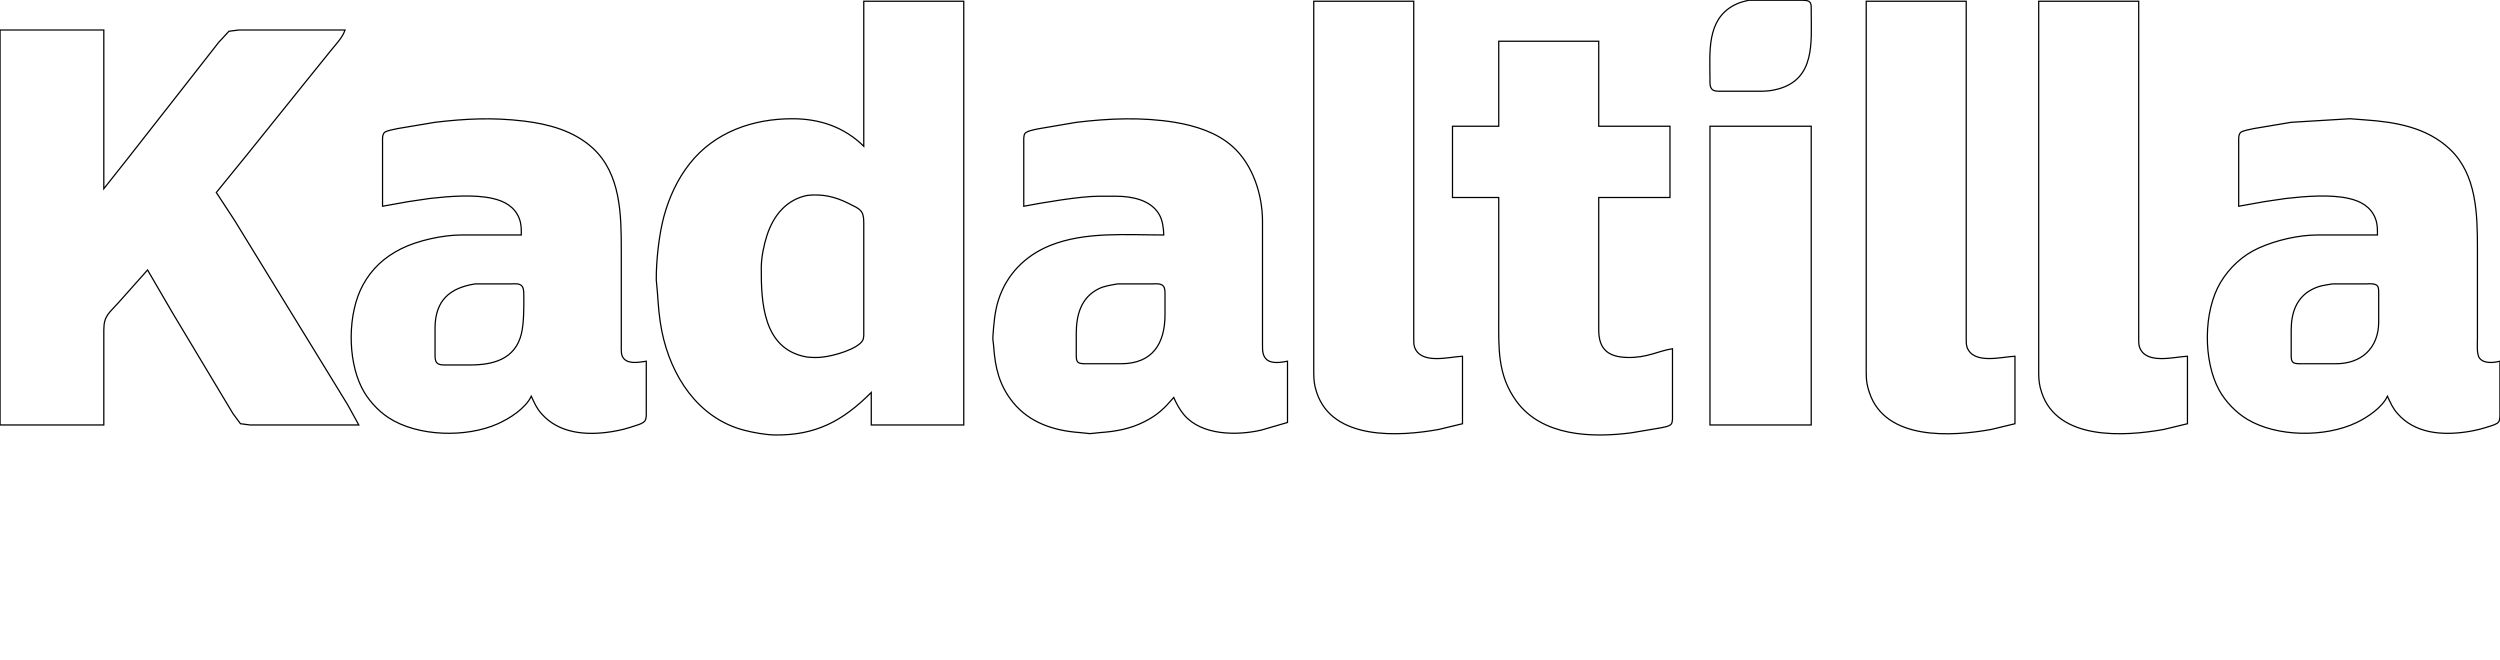
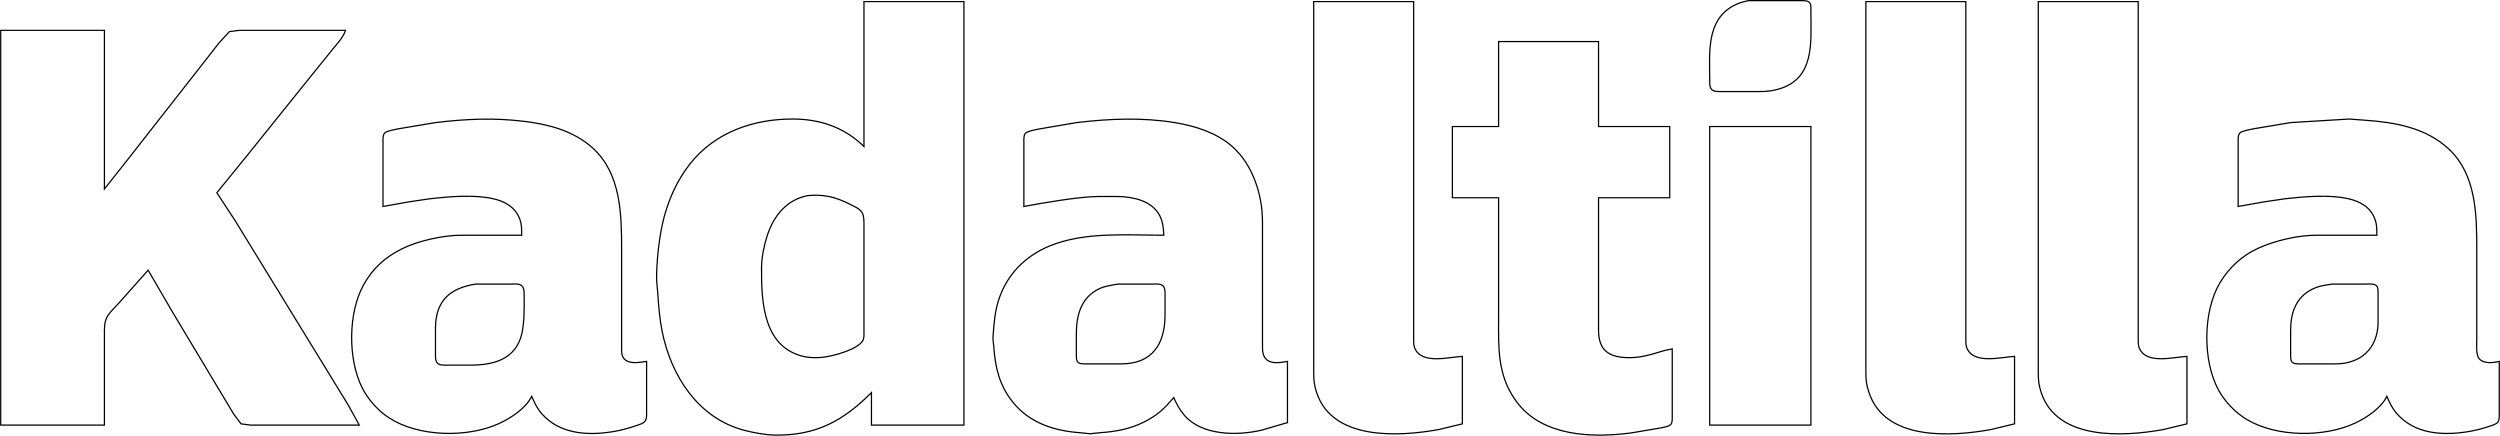
- <svg xmlns="http://www.w3.org/2000/svg" width="27.778in" height="7.333in" viewBox="0 0 2000 528">
-   <path id="Selection" fill="none" stroke="black" stroke-width="1" d="M 1399.00,0.22            C 1399.00,0.22 1442.00,0.22 1442.00,0.22              1449.80,0.14 1448.99,3.14 1449.00,10.00              1449.04,33.78 1452.14,62.85 1423.00,71.08              1417.56,72.61 1413.60,72.99 1408.00,73.00              1408.00,73.00 1377.00,73.00 1377.00,73.00              1374.65,72.98 1371.39,73.19 1369.60,71.40              1367.68,69.48 1368.01,65.54 1368.00,63.00              1367.96,42.04 1365.20,16.02 1387.00,4.32              1391.44,1.94 1394.15,1.35 1399.00,0.22 Z            M 691.00,1.00            C 691.00,1.00 771.00,1.00 771.00,1.00              771.00,1.00 771.00,340.00 771.00,340.00              771.00,340.00 697.00,340.00 697.00,340.00              697.00,340.00 697.00,314.00 697.00,314.00              674.19,336.81 652.67,348.38 620.00,348.00              612.45,347.91 602.34,346.05 595.00,344.12              558.18,334.40 536.60,300.56 529.45,265.00              527.35,254.57 526.63,244.54 525.91,234.00              525.91,234.00 525.00,224.00 525.00,224.00              524.83,209.08 527.21,187.39 531.15,173.00              535.30,157.84 541.91,143.39 551.67,131.00              571.71,105.55 602.45,94.95 634.00,95.00              655.84,95.03 675.25,101.59 691.00,117.00              691.00,117.00 691.00,1.00 691.00,1.00 Z            M 1051.00,1.00            C 1051.00,1.00 1131.00,1.00 1131.00,1.00              1131.00,1.00 1131.00,270.00 1131.00,270.00              1131.00,272.44 1130.87,275.73 1131.74,278.00              1137.06,291.85 1159.20,285.50 1170.00,285.00              1170.00,285.00 1170.00,339.00 1170.00,339.00              1170.00,339.00 1151.00,343.58 1151.00,343.58              1119.26,349.31 1066.09,352.49 1053.36,314.00              1051.42,308.15 1051.01,304.08 1051.00,298.00              1051.00,298.00 1051.00,1.00 1051.00,1.00 Z            M 1493.00,1.00            C 1493.00,1.00 1573.00,1.00 1573.00,1.00              1573.00,1.00 1573.00,270.00 1573.00,270.00              1573.00,272.43 1572.87,275.75 1573.74,278.00              1579.07,291.79 1601.28,285.49 1612.00,285.00              1612.00,285.00 1612.00,339.00 1612.00,339.00              1612.00,339.00 1593.00,343.58 1593.00,343.58              1561.14,349.33 1508.29,352.61 1495.52,314.00              1493.47,307.82 1493.01,304.44 1493.00,298.00              1493.00,298.00 1493.00,1.00 1493.00,1.00 Z            M 1631.00,1.00            C 1631.00,1.00 1711.00,1.00 1711.00,1.00              1711.00,1.00 1711.00,270.00 1711.00,270.00              1711.00,272.44 1710.87,275.73 1711.74,278.00              1717.06,291.85 1739.20,285.50 1750.00,285.00              1750.00,285.00 1750.00,339.00 1750.00,339.00              1750.00,339.00 1731.00,343.58 1731.00,343.58              1699.27,349.31 1646.09,352.50 1633.36,314.00              1631.42,308.15 1631.01,304.08 1631.00,298.00              1631.00,298.00 1631.00,1.00 1631.00,1.00 Z            M 0.00,24.00            C 0.00,24.00 83.00,24.00 83.00,24.00              83.00,24.00 83.00,151.00 83.00,151.00              83.00,151.00 102.00,127.00 102.00,127.00              102.00,127.00 158.40,55.00 158.40,55.00              158.40,55.00 174.80,34.00 174.80,34.00              174.80,34.00 183.09,25.02 183.09,25.02              183.09,25.02 191.00,24.00 191.00,24.00              191.00,24.00 276.00,24.00 276.00,24.00              273.93,30.14 269.00,35.00 265.00,40.00              265.00,40.00 242.42,68.00 242.42,68.00              242.42,68.00 197.40,124.00 197.40,124.00              197.40,124.00 173.00,154.00 173.00,154.00              173.00,154.00 187.42,176.00 187.42,176.00              187.42,176.00 213.81,219.00 213.81,219.00              213.81,219.00 261.05,296.00 261.05,296.00              261.05,296.00 278.20,324.00 278.20,324.00              278.20,324.00 287.00,340.00 287.00,340.00              287.00,340.00 200.00,340.00 200.00,340.00              200.00,340.00 192.33,338.98 192.33,338.98              192.33,338.98 186.40,331.00 186.40,331.00              186.40,331.00 175.00,312.00 175.00,312.00              175.00,312.00 137.80,250.00 137.80,250.00              137.80,250.00 118.00,216.00 118.00,216.00              118.00,216.00 94.85,242.00 94.85,242.00              87.32,250.55 83.02,252.35 83.00,264.00              83.00,264.00 83.00,340.00 83.00,340.00              83.00,340.00 0.00,340.00 0.00,340.00              0.00,340.00 0.00,24.00 0.00,24.00 Z            M 1199.00,33.00            C 1199.00,33.00 1279.00,33.00 1279.00,33.00              1279.00,33.00 1279.00,101.00 1279.00,101.00              1279.00,101.00 1336.00,101.00 1336.00,101.00              1336.00,101.00 1336.00,158.00 1336.00,158.00              1336.00,158.00 1279.00,158.00 1279.00,158.00              1279.00,158.00 1279.00,264.00 1279.00,264.00              1279.02,279.64 1286.74,285.64 1302.00,285.99              1317.84,286.35 1326.41,280.79 1338.00,279.00              1338.00,279.00 1338.00,332.00 1338.00,332.00              1338.00,333.99 1338.26,337.67 1337.01,339.28              1335.48,341.23 1330.39,341.92 1328.00,342.40              1328.00,342.40 1305.00,346.28 1305.00,346.28              1273.60,350.36 1233.70,349.16 1213.16,321.00              1197.65,299.74 1199.00,277.67 1199.00,253.00              1199.00,253.00 1199.00,158.00 1199.00,158.00              1199.00,158.00 1162.00,158.00 1162.00,158.00              1162.00,158.00 1162.00,101.00 1162.00,101.00              1162.00,101.00 1199.00,101.00 1199.00,101.00              1199.00,101.00 1199.00,33.00 1199.00,33.00 Z            M 306.00,165.00            C 306.00,165.00 306.00,114.00 306.00,114.00              306.00,111.55 305.62,107.72 307.60,105.93              309.19,104.50 315.63,103.43 318.00,102.88              318.00,102.88 348.00,97.85 348.00,97.85              372.60,94.91 394.30,93.89 419.00,96.85              438.70,99.20 458.93,104.62 473.96,118.29              496.67,138.94 497.00,171.78 497.00,200.00              497.00,200.00 497.00,234.00 497.00,234.00              497.00,234.00 497.00,277.00 497.00,277.00              497.01,280.56 496.60,284.67 499.43,287.35              503.79,291.47 511.69,289.70 517.00,289.00              517.00,289.00 517.00,329.00 517.00,329.00              517.00,331.21 517.22,334.71 515.98,336.58              514.58,338.68 511.28,339.56 509.00,340.33              501.85,342.76 496.49,344.24 489.00,345.41              469.22,348.50 447.25,346.99 433.18,331.00              428.98,326.22 427.62,322.56 425.00,317.00              420.41,326.72 407.66,334.87 398.00,339.14              372.89,350.24 334.35,349.42 311.00,334.30              302.08,328.52 294.03,319.51 289.27,310.00              277.86,287.17 278.05,250.46 290.31,228.00              297.52,214.79 307.61,205.67 321.00,198.97              334.18,192.38 354.26,188.02 369.00,188.00              369.00,188.00 417.00,188.00 417.00,188.00              417.00,183.26 417.13,179.57 415.44,175.00              411.92,165.49 403.44,160.79 394.00,158.76              379.39,155.37 358.90,157.07 344.00,158.76              344.00,158.76 327.00,161.25 327.00,161.25              327.00,161.25 306.00,165.00 306.00,165.00 Z            M 819.00,165.00            C 819.00,165.00 819.00,114.00 819.00,114.00              819.00,112.00 818.74,108.33 819.99,106.72              821.58,104.68 828.39,103.54 831.00,103.00              831.00,103.00 861.00,97.88 861.00,97.88              887.24,94.71 913.82,93.59 940.00,97.88              956.33,100.62 973.42,105.94 986.00,117.17              1002.26,131.69 1009.97,155.60 1010.00,177.00              1010.00,177.00 1010.00,196.00 1010.00,196.00              1010.00,196.00 1010.00,234.00 1010.00,234.00              1010.00,234.00 1010.00,276.00 1010.00,276.00              1010.02,280.17 1009.92,284.50 1013.28,287.57              1017.38,291.33 1025.02,289.89 1030.00,289.00              1030.00,289.00 1030.00,338.00 1030.00,338.00              1030.00,338.00 1009.00,344.11 1009.00,344.11              989.52,348.60 961.41,348.46 947.32,331.99              943.77,327.83 941.16,322.99 939.00,318.00              931.07,327.13 926.03,332.11 915.00,337.63              903.80,343.23 892.32,345.23 880.00,346.09              880.00,346.09 872.00,346.92 872.00,346.92              872.00,346.92 864.00,346.09 864.00,346.09              843.62,344.66 823.88,338.49 810.47,322.00              799.37,308.36 796.07,294.02 794.91,277.00              794.70,273.85 794.08,272.31 794.32,269.00              795.06,259.18 795.71,249.46 798.75,240.00              805.33,219.49 820.13,204.50 840.00,196.45              867.95,185.13 901.22,188.00 931.00,188.00              930.89,182.79 930.11,176.64 927.59,172.00              921.02,159.95 905.53,157.02 893.00,157.00              893.00,157.00 879.00,157.00 879.00,157.00              863.87,157.02 834.54,162.07 819.00,165.00 Z            M 1791.00,165.00            C 1791.00,165.00 1791.00,114.00 1791.00,114.00              1791.00,111.55 1790.62,107.72 1792.60,105.93              1794.19,104.50 1800.63,103.43 1803.00,102.88              1803.00,102.88 1833.00,97.85 1833.00,97.85              1833.00,97.85 1880.00,95.00 1880.00,95.00              1880.00,95.00 1892.00,95.91 1892.00,95.91              1916.40,97.59 1941.38,101.82 1959.91,119.29              1981.50,139.64 1982.00,171.57 1982.00,199.00              1982.00,199.00 1982.00,233.00 1982.00,233.00              1982.00,233.00 1982.00,271.00 1982.00,271.00              1982.00,275.04 1981.25,283.51 1983.74,286.61              1987.39,291.16 1995.04,290.21 2000.00,289.00              2000.00,289.00 2000.00,330.00 2000.00,330.00              2000.00,332.14 2000.23,335.71 1998.98,337.49              1997.66,339.37 1994.12,340.29 1992.00,341.00              1985.59,343.13 1979.69,344.61 1973.00,345.57              1953.44,348.38 1932.06,346.78 1918.18,331.00              1913.98,326.22 1912.62,322.56 1910.00,317.00              1905.68,326.13 1893.99,333.96 1885.00,338.22              1860.14,349.99 1821.85,349.77 1798.00,335.55              1788.88,330.11 1780.40,321.33 1775.31,312.00              1762.48,288.49 1762.70,249.07 1776.45,226.00              1783.58,214.04 1794.25,204.18 1807.00,198.44              1820.84,192.20 1838.80,188.02 1854.00,188.00              1854.00,188.00 1902.00,188.00 1902.00,188.00              1902.00,183.26 1902.13,179.57 1900.44,175.00              1896.92,165.49 1888.44,160.79 1879.00,158.76              1864.39,155.37 1843.90,157.07 1829.00,158.76              1829.00,158.76 1812.00,161.25 1812.00,161.25              1812.00,161.25 1791.00,165.00 1791.00,165.00 Z            M 1368.00,101.00            C 1368.00,101.00 1449.00,101.00 1449.00,101.00              1449.00,101.00 1449.00,340.00 1449.00,340.00              1449.00,340.00 1368.00,340.00 1368.00,340.00              1368.00,340.00 1368.00,101.00 1368.00,101.00 Z            M 646.00,156.30            C 629.17,159.58 618.84,172.32 613.67,188.00              611.09,195.82 609.04,205.77 609.00,214.00              608.87,241.95 610.38,279.15 645.00,285.55              649.08,286.12 654.89,286.25 659.00,285.55              666.90,284.68 685.76,279.43 690.01,272.53              691.24,270.53 691.00,267.30 691.00,265.00              691.00,265.00 691.00,178.00 691.00,178.00              690.98,168.12 687.98,167.30 679.00,162.81              668.02,157.32 658.25,155.08 646.00,156.30 Z            M 380.00,227.14            C 359.61,230.40 348.26,240.39 348.00,262.00              348.00,262.00 348.00,284.00 348.00,284.00              348.04,286.14 347.96,288.77 349.60,290.40              351.52,292.32 355.46,291.99 358.00,292.00              358.00,292.00 376.00,292.00 376.00,292.00              394.52,291.97 412.12,287.48 417.10,267.00              419.15,258.57 419.12,244.86 419.00,236.00              418.96,233.63 419.04,230.42 417.26,228.60              415.36,226.66 411.53,227.01 409.00,227.14              409.00,227.14 380.00,227.14 380.00,227.14 Z            M 894.00,227.14            C 889.06,228.04 883.50,228.77 879.00,230.99              864.65,238.07 861.02,252.20 861.00,267.00              861.00,267.00 861.00,284.00 861.00,284.00              861.04,285.95 860.90,288.63 862.60,289.98              864.19,291.23 868.01,291.00 870.00,291.00              870.00,291.00 897.00,291.00 897.00,291.00              921.75,290.96 931.96,275.13 932.00,252.00              932.00,252.00 932.00,235.00 932.00,235.00              931.96,232.86 932.04,230.23 930.40,228.60              928.48,226.68 924.54,227.01 922.00,227.14              922.00,227.14 894.00,227.14 894.00,227.14 Z            M 1866.00,227.14            C 1859.86,228.19 1855.75,228.47 1850.00,231.38              1837.10,237.88 1833.02,250.46 1833.00,264.00              1833.00,264.00 1833.00,284.00 1833.00,284.00              1833.04,285.95 1832.90,288.63 1834.60,289.98              1836.19,291.23 1840.01,291.00 1842.00,291.00              1842.00,291.00 1869.00,291.00 1869.00,291.00              1889.17,290.97 1902.75,278.59 1903.00,258.00              1903.00,258.00 1903.00,235.00 1903.00,235.00              1902.99,233.22 1903.17,230.18 1902.01,228.74              1900.30,226.62 1895.50,227.00 1893.00,227.14              1893.00,227.14 1866.00,227.14 1866.00,227.14 Z" />
+ <svg xmlns="http://www.w3.org/2000/svg" width="27.792in" height="4.844in" viewBox="0 0 2001.015 348.794" version="1.1" id="svg1">
+   <defs id="defs1" />
+   <path id="Selection" fill="none" stroke="#000000" stroke-width="1" d="m 1399.499,0.502 c 0,0 43,0 43,0 7.8,-0.08 6.99,2.92 7,9.78 0.04,23.78 3.14,52.85 -26,61.08 -5.44,1.53 -9.4,1.91 -15,1.92 0,0 -31,0 -31,0 -2.35,-0.02 -5.61,0.19 -7.4,-1.6 -1.92,-1.92 -1.59,-5.86 -1.6,-8.4 -0.04,-20.96 -2.8,-46.98 19,-58.68 4.44,-2.38 7.15,-2.97 12,-4.1 z m -708,0.78 c 0,0 80,0 80,0 0,0 0,339 0,339 0,0 -74,0 -74,0 0,0 0,-26 0,-26 -22.81,22.81 -44.33,34.38 -77,34 -7.55,-0.09 -17.66,-1.95 -25,-3.88 -36.82,-9.72 -58.4,-43.56 -65.55,-79.12 -2.1,-10.43 -2.82,-20.46 -3.54,-31 0,0 -0.91,-10 -0.91,-10 -0.17,-14.92 2.21,-36.61 6.15,-51 4.15,-15.16 10.76,-29.61 20.52,-42 20.04,-25.45 50.78,-36.05 82.33,-36 21.84,0.03 41.25,6.59 57,22 z m 360,0 c 0,0 80,0 80,0 0,0 0,269 0,269 0,2.44 -0.13,5.73 0.74,8 5.32,13.85 27.46,7.5 38.26,7 0,0 0,54 0,54 0,0 -19,4.58 -19,4.58 -31.74,5.73 -84.91,8.91 -97.64,-29.58 -1.94,-5.85 -2.35,-9.92 -2.36,-16 z m 442,0 c 0,0 80,0 80,0 0,0 0,269 0,269 0,2.43 -0.13,5.75 0.74,8 5.33,13.79 27.54,7.49 38.26,7 0,0 0,54 0,54 0,0 -19,4.58 -19,4.58 -31.86,5.75 -84.71,9.03 -97.48,-29.58 -2.05,-6.18 -2.51,-9.56 -2.52,-16 z m 138,0 c 0,0 80,0 80,0 0,0 0,269 0,269 0,2.44 -0.13,5.73 0.74,8 5.32,13.85 27.46,7.5 38.26,7 0,0 0,54 0,54 0,0 -19,4.58 -19,4.58 -31.73,5.73 -84.91,8.92 -97.64,-29.58 -1.94,-5.85 -2.35,-9.92 -2.36,-16 z M 0.499,24.282 c 0,0 83,0 83,0 0,0 0,127 0,127 0,0 19,-24 19,-24 0,0 56.4,-72 56.4,-72 0,0 16.4,-21 16.4,-21 0,0 8.29,-8.98 8.29,-8.98 0,0 7.91,-1.02 7.91,-1.02 0,0 85,0 85,0 -2.07,6.14 -7,11 -11,16 0,0 -22.58,28 -22.58,28 0,0 -45.02,56 -45.02,56 0,0 -24.4,30 -24.4,30 0,0 14.42,22 14.42,22 0,0 26.39,43 26.39,43 0,0 47.24,77 47.24,77 0,0 17.15,28 17.15,28 0,0 8.8,16 8.8,16 0,0 -87,0 -87,0 0,0 -7.67,-1.02 -7.67,-1.02 0,0 -5.93,-7.98 -5.93,-7.98 0,0 -11.4,-19 -11.4,-19 0,0 -37.2,-62 -37.2,-62 0,0 -19.8,-34 -19.8,-34 0,0 -23.15,26 -23.15,26 -7.53,8.55 -11.83,10.35 -11.85,22 0,0 0,76 0,76 0,0 -83,0 -83,0 z m 1199,9 c 0,0 80,0 80,0 0,0 0,68 0,68 0,0 57,0 57,0 0,0 0,57 0,57 0,0 -57,0 -57,0 0,0 0,106 0,106 0.02,15.64 7.74,21.64 23,21.99 15.84,0.36 24.41,-5.2 36,-6.99 0,0 0,53 0,53 0,1.99 0.26,5.67 -0.99,7.28 -1.53,1.95 -6.62,2.64 -9.01,3.12 0,0 -23,3.88 -23,3.88 -31.4,4.08 -71.3,2.88 -91.84,-25.28 -15.51,-21.26 -14.16,-43.33 -14.16,-68 0,0 0,-95 0,-95 0,0 -37,0 -37,0 0,0 0,-57 0,-57 0,0 37,0 37,0 z m -893,132 c 0,0 0,-51 0,-51 0,-2.45 -0.38,-6.28 1.6,-8.07 1.59,-1.43 8.03,-2.5 10.4,-3.05 0,0 30,-5.03 30,-5.03 24.6,-2.94 46.3,-3.96 71,-1 19.7,2.35 39.93,7.77 54.96,21.44 22.71,20.65 23.04,53.49 23.04,81.71 0,0 0,34 0,34 0,0 0,43 0,43 0.01,3.56 -0.4,7.67 2.43,10.35 4.36,4.12 12.26,2.35 17.57,1.65 0,0 0,40 0,40 0,2.21 0.22,5.71 -1.02,7.58 -1.4,2.1 -4.7,2.98 -6.98,3.75 -7.15,2.43 -12.51,3.91 -20,5.08 -19.78,3.09 -41.75,1.58 -55.82,-14.41 -4.2,-4.78 -5.56,-8.44 -8.18,-14 -4.59,9.72 -17.34,17.87 -27,22.14 -25.11,11.1 -63.65,10.28 -87,-4.84 -8.92,-5.78 -16.97,-14.79 -21.73,-24.3 -11.41,-22.83 -11.22,-59.54 1.04,-82 7.21,-13.21 17.3,-22.33 30.69,-29.03 13.18,-6.59 33.26,-10.95 48,-10.97 0,0 48,0 48,0 0,-4.74 0.13,-8.43 -1.56,-13 -3.52,-9.51 -12,-14.21 -21.44,-16.24 -14.61,-3.39 -35.1,-1.69 -50,0 0,0 -17,2.49 -17,2.49 z m 513,0 c 0,0 0,-51 0,-51 0,-2 -0.26,-5.67 0.99,-7.28 1.59,-2.04 8.4,-3.18 11.01,-3.72 0,0 30,-5.12 30,-5.12 26.24,-3.17 52.82,-4.29 79,0 16.33,2.74 33.42,8.06 46,19.29 16.26,14.52 23.97,38.43 24,59.83 0,0 0,19 0,19 0,0 0,38 0,38 0,0 0,42 0,42 0.02,4.17 -0.08,8.5 3.28,11.57 4.1,3.76 11.74,2.32 16.72,1.43 0,0 0,49 0,49 0,0 -21,6.11 -21,6.11 -19.48,4.49 -47.59,4.35 -61.68,-12.12 -3.55,-4.16 -6.16,-9 -8.32,-13.99 -7.93,9.13 -12.97,14.11 -24,19.63 -11.2,5.6 -22.68,7.6 -35,8.46 0,0 -8,0.83 -8,0.83 0,0 -8,-0.83 -8,-0.83 -20.38,-1.43 -40.12,-7.6 -53.53,-24.09 -11.1,-13.64 -14.4,-27.98 -15.56,-45 -0.21,-3.15 -0.83,-4.69 -0.59,-8 0.74,-9.82 1.39,-19.54 4.43,-29 6.58,-20.51 21.38,-35.5 41.25,-43.55 27.95,-11.32 61.22,-8.45 91,-8.45 -0.11,-5.21 -0.89,-11.36 -3.41,-16 -6.57,-12.05 -22.06,-14.98 -34.59,-15 0,0 -14,0 -14,0 -15.13,0.02 -44.46,5.07 -60,8 z m 972,0 c 0,0 0,-51 0,-51 0,-2.45 -0.38,-6.28 1.6,-8.07 1.59,-1.43 8.03,-2.5 10.4,-3.05 0,0 30,-5.03 30,-5.03 0,0 47,-2.85 47,-2.85 0,0 12,0.91 12,0.91 24.4,1.68 49.38,5.91 67.91,23.38 21.59,20.35 22.09,52.28 22.09,79.71 0,0 0,34 0,34 0,0 0,38 0,38 0,4.04 -0.75,12.51 1.74,15.61 3.65,4.55 11.3,3.6 16.26,2.39 0,0 0,41 0,41 0,2.14 0.23,5.71 -1.02,7.49 -1.32,1.88 -4.86,2.8 -6.98,3.51 -6.41,2.13 -12.31,3.61 -19,4.57 -19.56,2.81 -40.94,1.21 -54.82,-14.57 -4.2,-4.78 -5.56,-8.44 -8.18,-14 -4.32,9.13 -16.01,16.96 -25,21.22 -24.86,11.77 -63.15,11.55 -87,-2.67 -9.12,-5.44 -17.6,-14.22 -22.69,-23.55 -12.83,-23.51 -12.61,-62.93 1.14,-86 7.13,-11.96 17.8,-21.82 30.55,-27.56 13.84,-6.24 31.8,-10.42 47,-10.44 0,0 48,0 48,0 0,-4.74 0.13,-8.43 -1.56,-13 -3.52,-9.51 -12,-14.21 -21.44,-16.24 -14.61,-3.39 -35.1,-1.69 -50,0 0,0 -17,2.49 -17,2.49 z m -423,-64 c 0,0 81,0 81,0 0,0 0,239 0,239 0,0 -81,0 -81,0 z m -722,55.3 c -16.83,3.28 -27.16,16.02 -32.33,31.7 -2.58,7.82 -4.63,17.77 -4.67,26 -0.13,27.95 1.38,65.15 36,71.55 4.08,0.57 9.89,0.7 14,0 7.9,-0.87 26.76,-6.12 31.01,-13.02 1.23,-2 0.99,-5.23 0.99,-7.53 0,0 0,-87 0,-87 -0.02,-9.88 -3.02,-10.7 -12,-15.19 -10.98,-5.49 -20.75,-7.73 -33,-6.51 z m -266,70.84 c -20.39,3.26 -31.74,13.25 -32,34.86 0,0 0,22 0,22 0.04,2.14 -0.04,4.77 1.6,6.4 1.92,1.92 5.86,1.59 8.4,1.6 0,0 18,0 18,0 18.52,-0.03 36.12,-4.52 41.1,-25 2.05,-8.43 2.02,-22.14 1.9,-31 -0.04,-2.37 0.04,-5.58 -1.74,-7.4 -1.9,-1.94 -5.73,-1.59 -8.26,-1.46 z m 514,0 c -4.94,0.9 -10.5,1.63 -15,3.85 -14.35,7.08 -17.98,21.21 -18,36.01 0,0 0,17 0,17 0.04,1.95 -0.1,4.63 1.6,5.98 1.59,1.25 5.41,1.02 7.4,1.02 0,0 27,0 27,0 24.75,-0.04 34.96,-15.87 35,-39 0,0 0,-17 0,-17 -0.04,-2.14 0.04,-4.77 -1.6,-6.4 -1.92,-1.92 -5.86,-1.59 -8.4,-1.46 z m 972,0 c -6.14,1.05 -10.25,1.33 -16,4.24 -12.9,6.5 -16.98,19.08 -17,32.62 0,0 0,20 0,20 0.04,1.95 -0.1,4.63 1.6,5.98 1.59,1.25 5.41,1.02 7.4,1.02 0,0 27,0 27,0 20.17,-0.03 33.75,-12.41 34,-33 0,0 0,-23 0,-23 -0.01,-1.78 0.17,-4.82 -0.99,-6.26 -1.71,-2.12 -6.51,-1.74 -9.01,-1.6 z" />
</svg>
